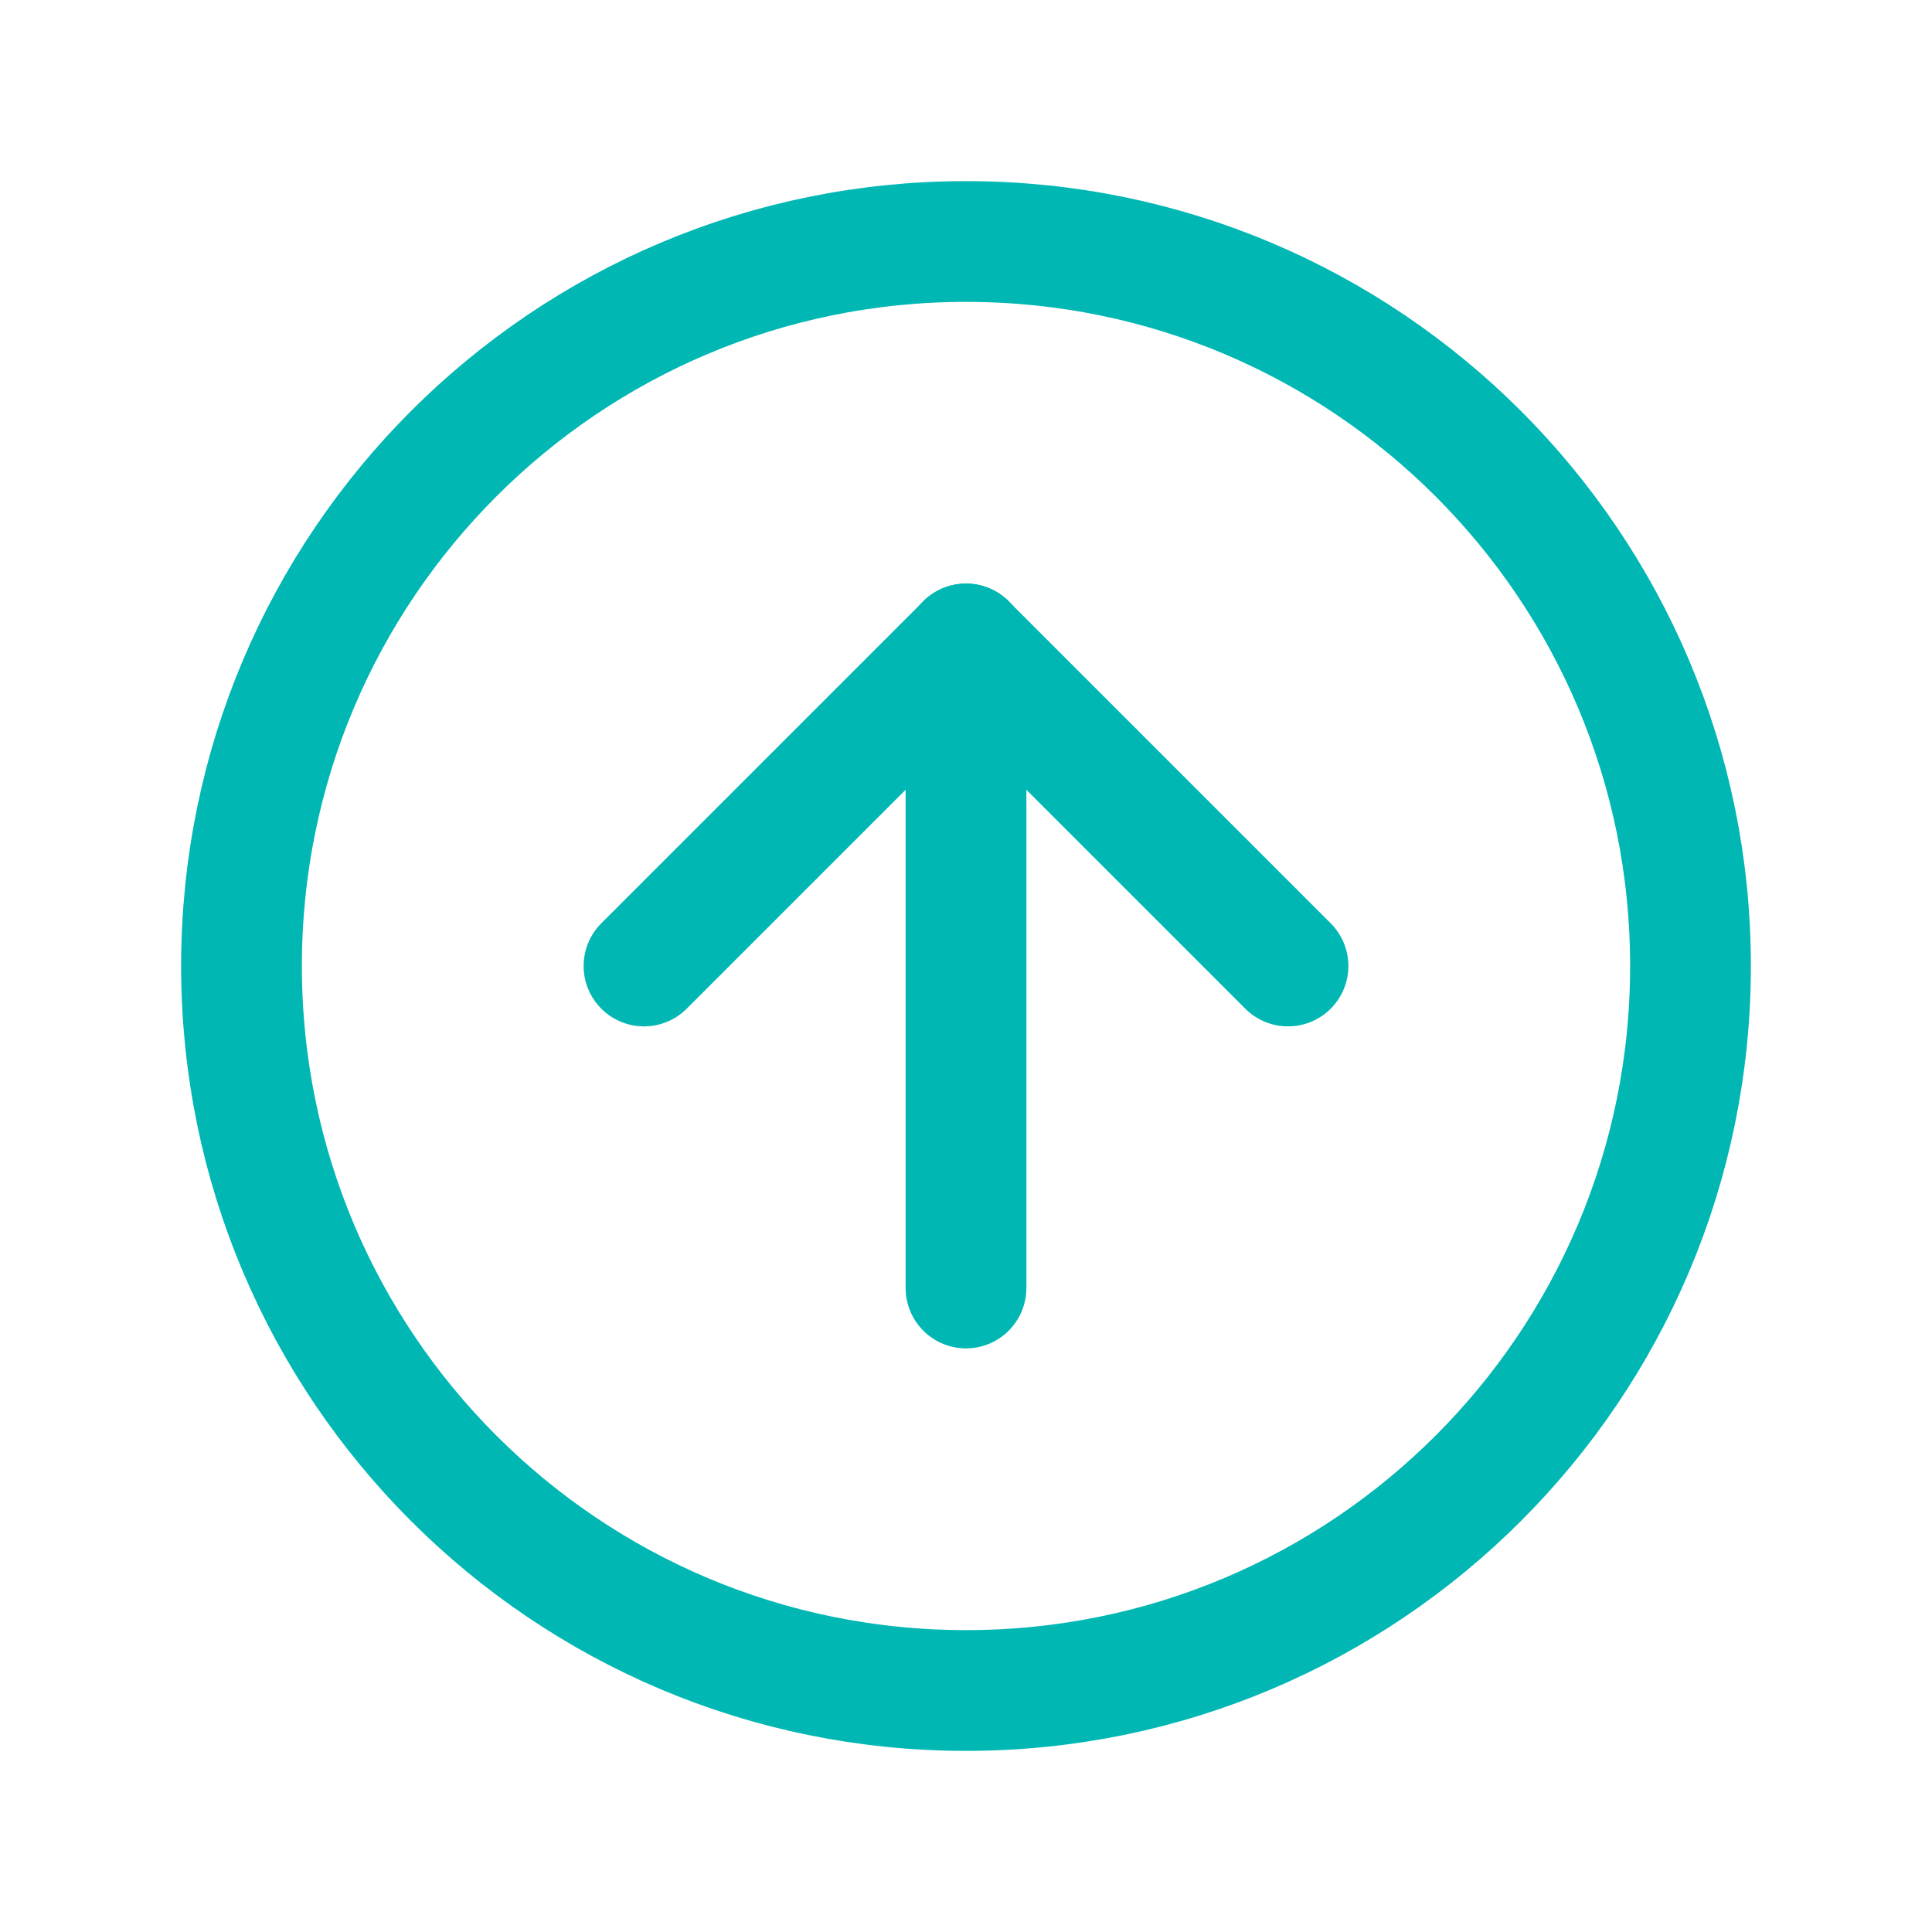
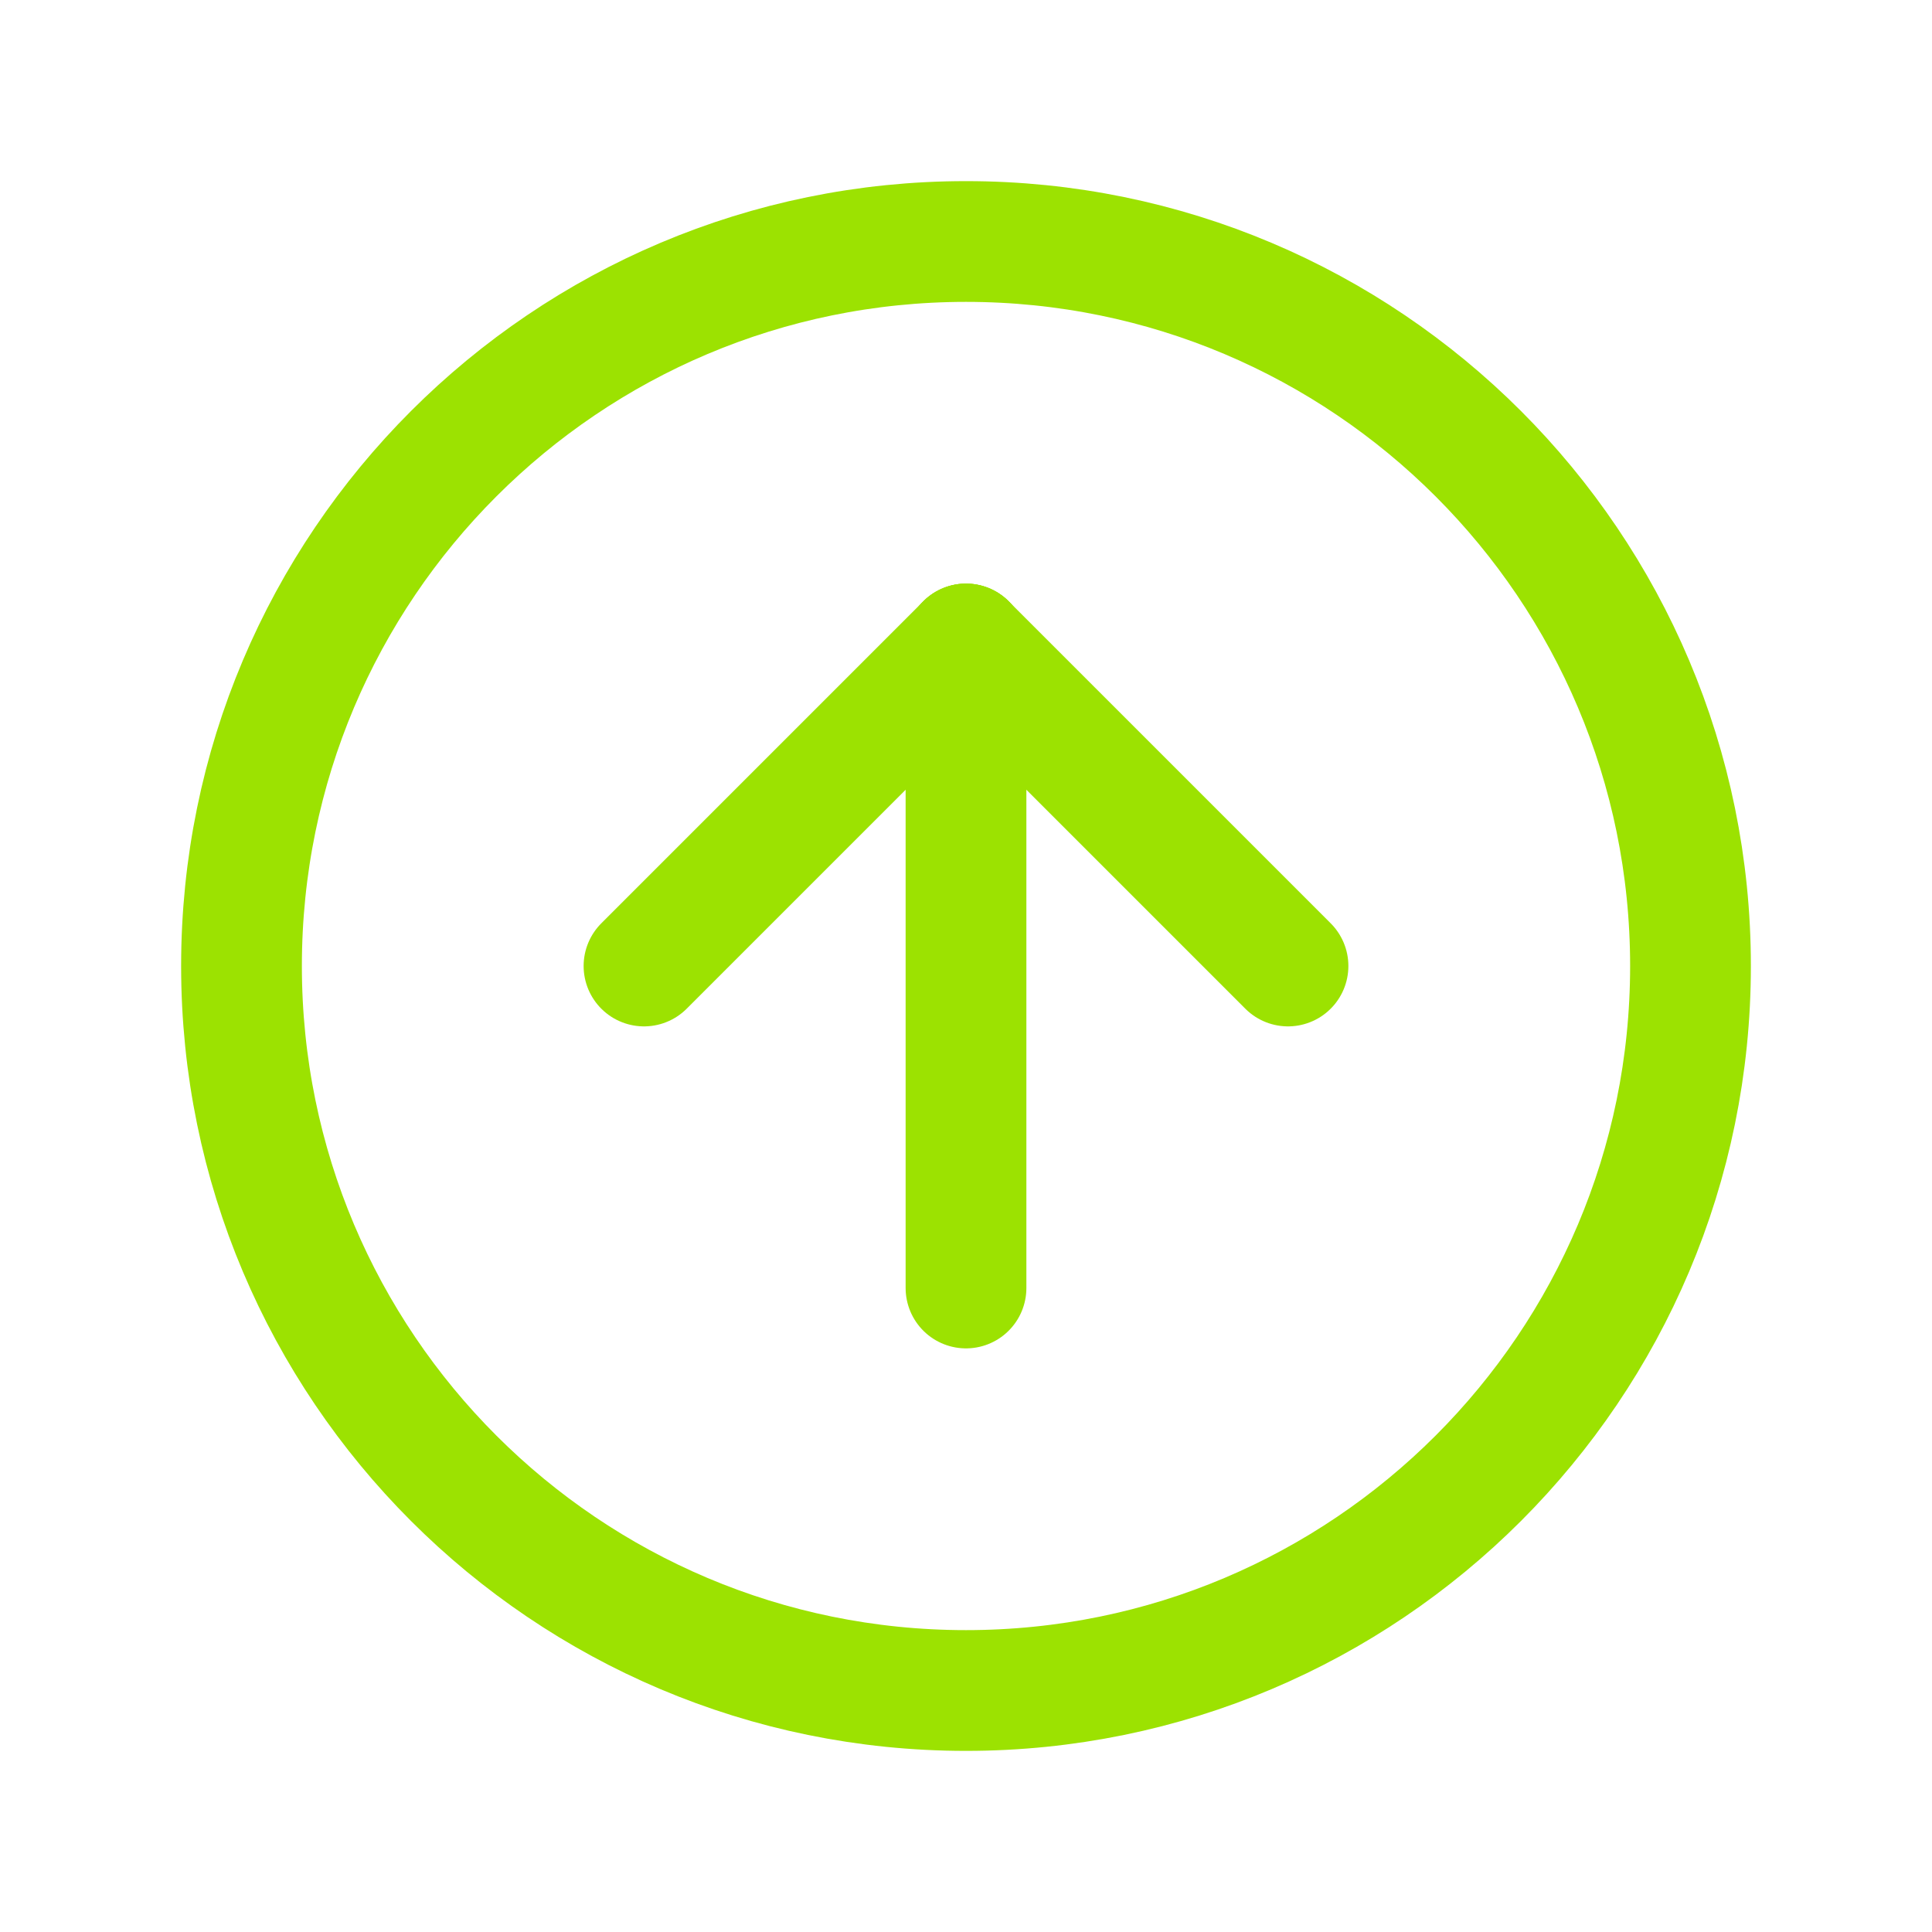
- <svg xmlns="http://www.w3.org/2000/svg" class="icon icon-tabler icon-tabler-arrow-up-circle" width="44" height="44" viewBox="0 0 24 24" stroke-width="1.5" stroke="#00b7b3" fill="none" stroke-linecap="round" stroke-linejoin="round">
+ <svg xmlns="http://www.w3.org/2000/svg" class="icon icon-tabler icon-tabler-arrow-up-circle" width="44" height="44" viewBox="0 0 24 24" stroke-width="1.5" stroke="#9ce201" fill="none" stroke-linecap="round" stroke-linejoin="round">
  <path stroke="none" d="M0 0h24v24H0z" fill="none" />
  <circle cx="12" cy="12" r="9" />
  <line x1="12" y1="8" x2="8" y2="12" />
  <line x1="12" y1="8" x2="12" y2="16" />
  <line x1="16" y1="12" x2="12" y2="8" />
</svg>
